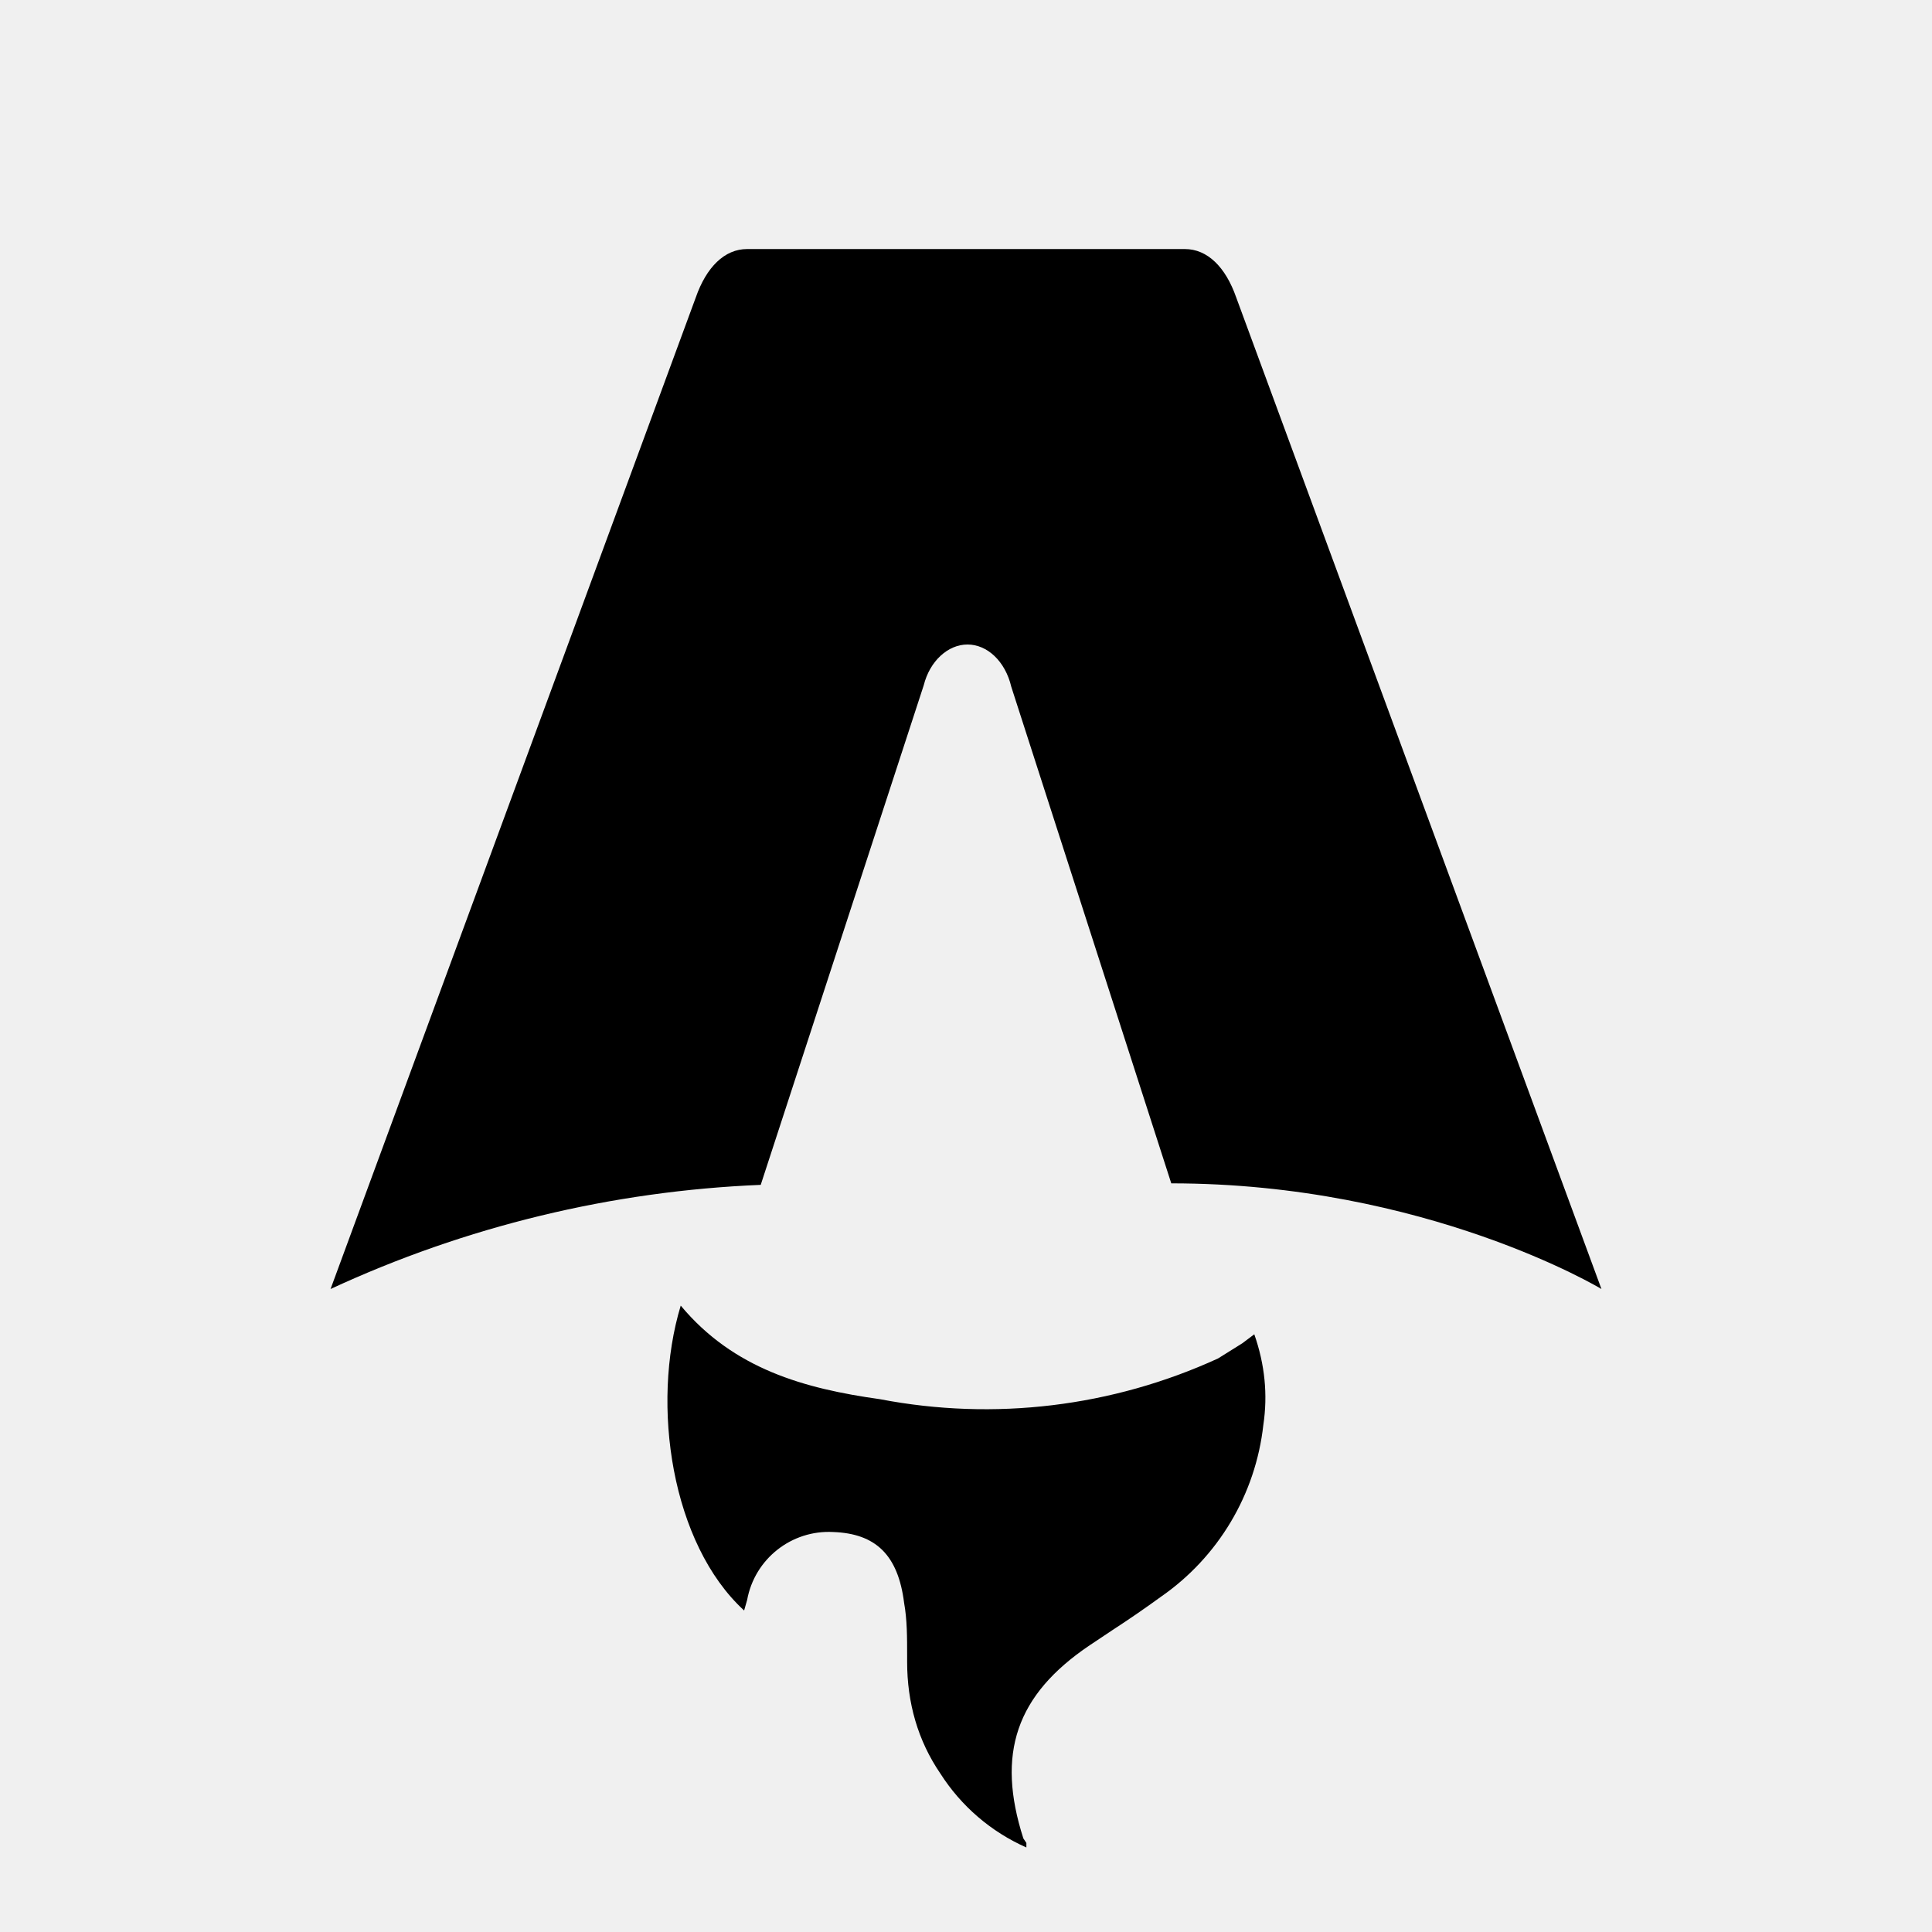
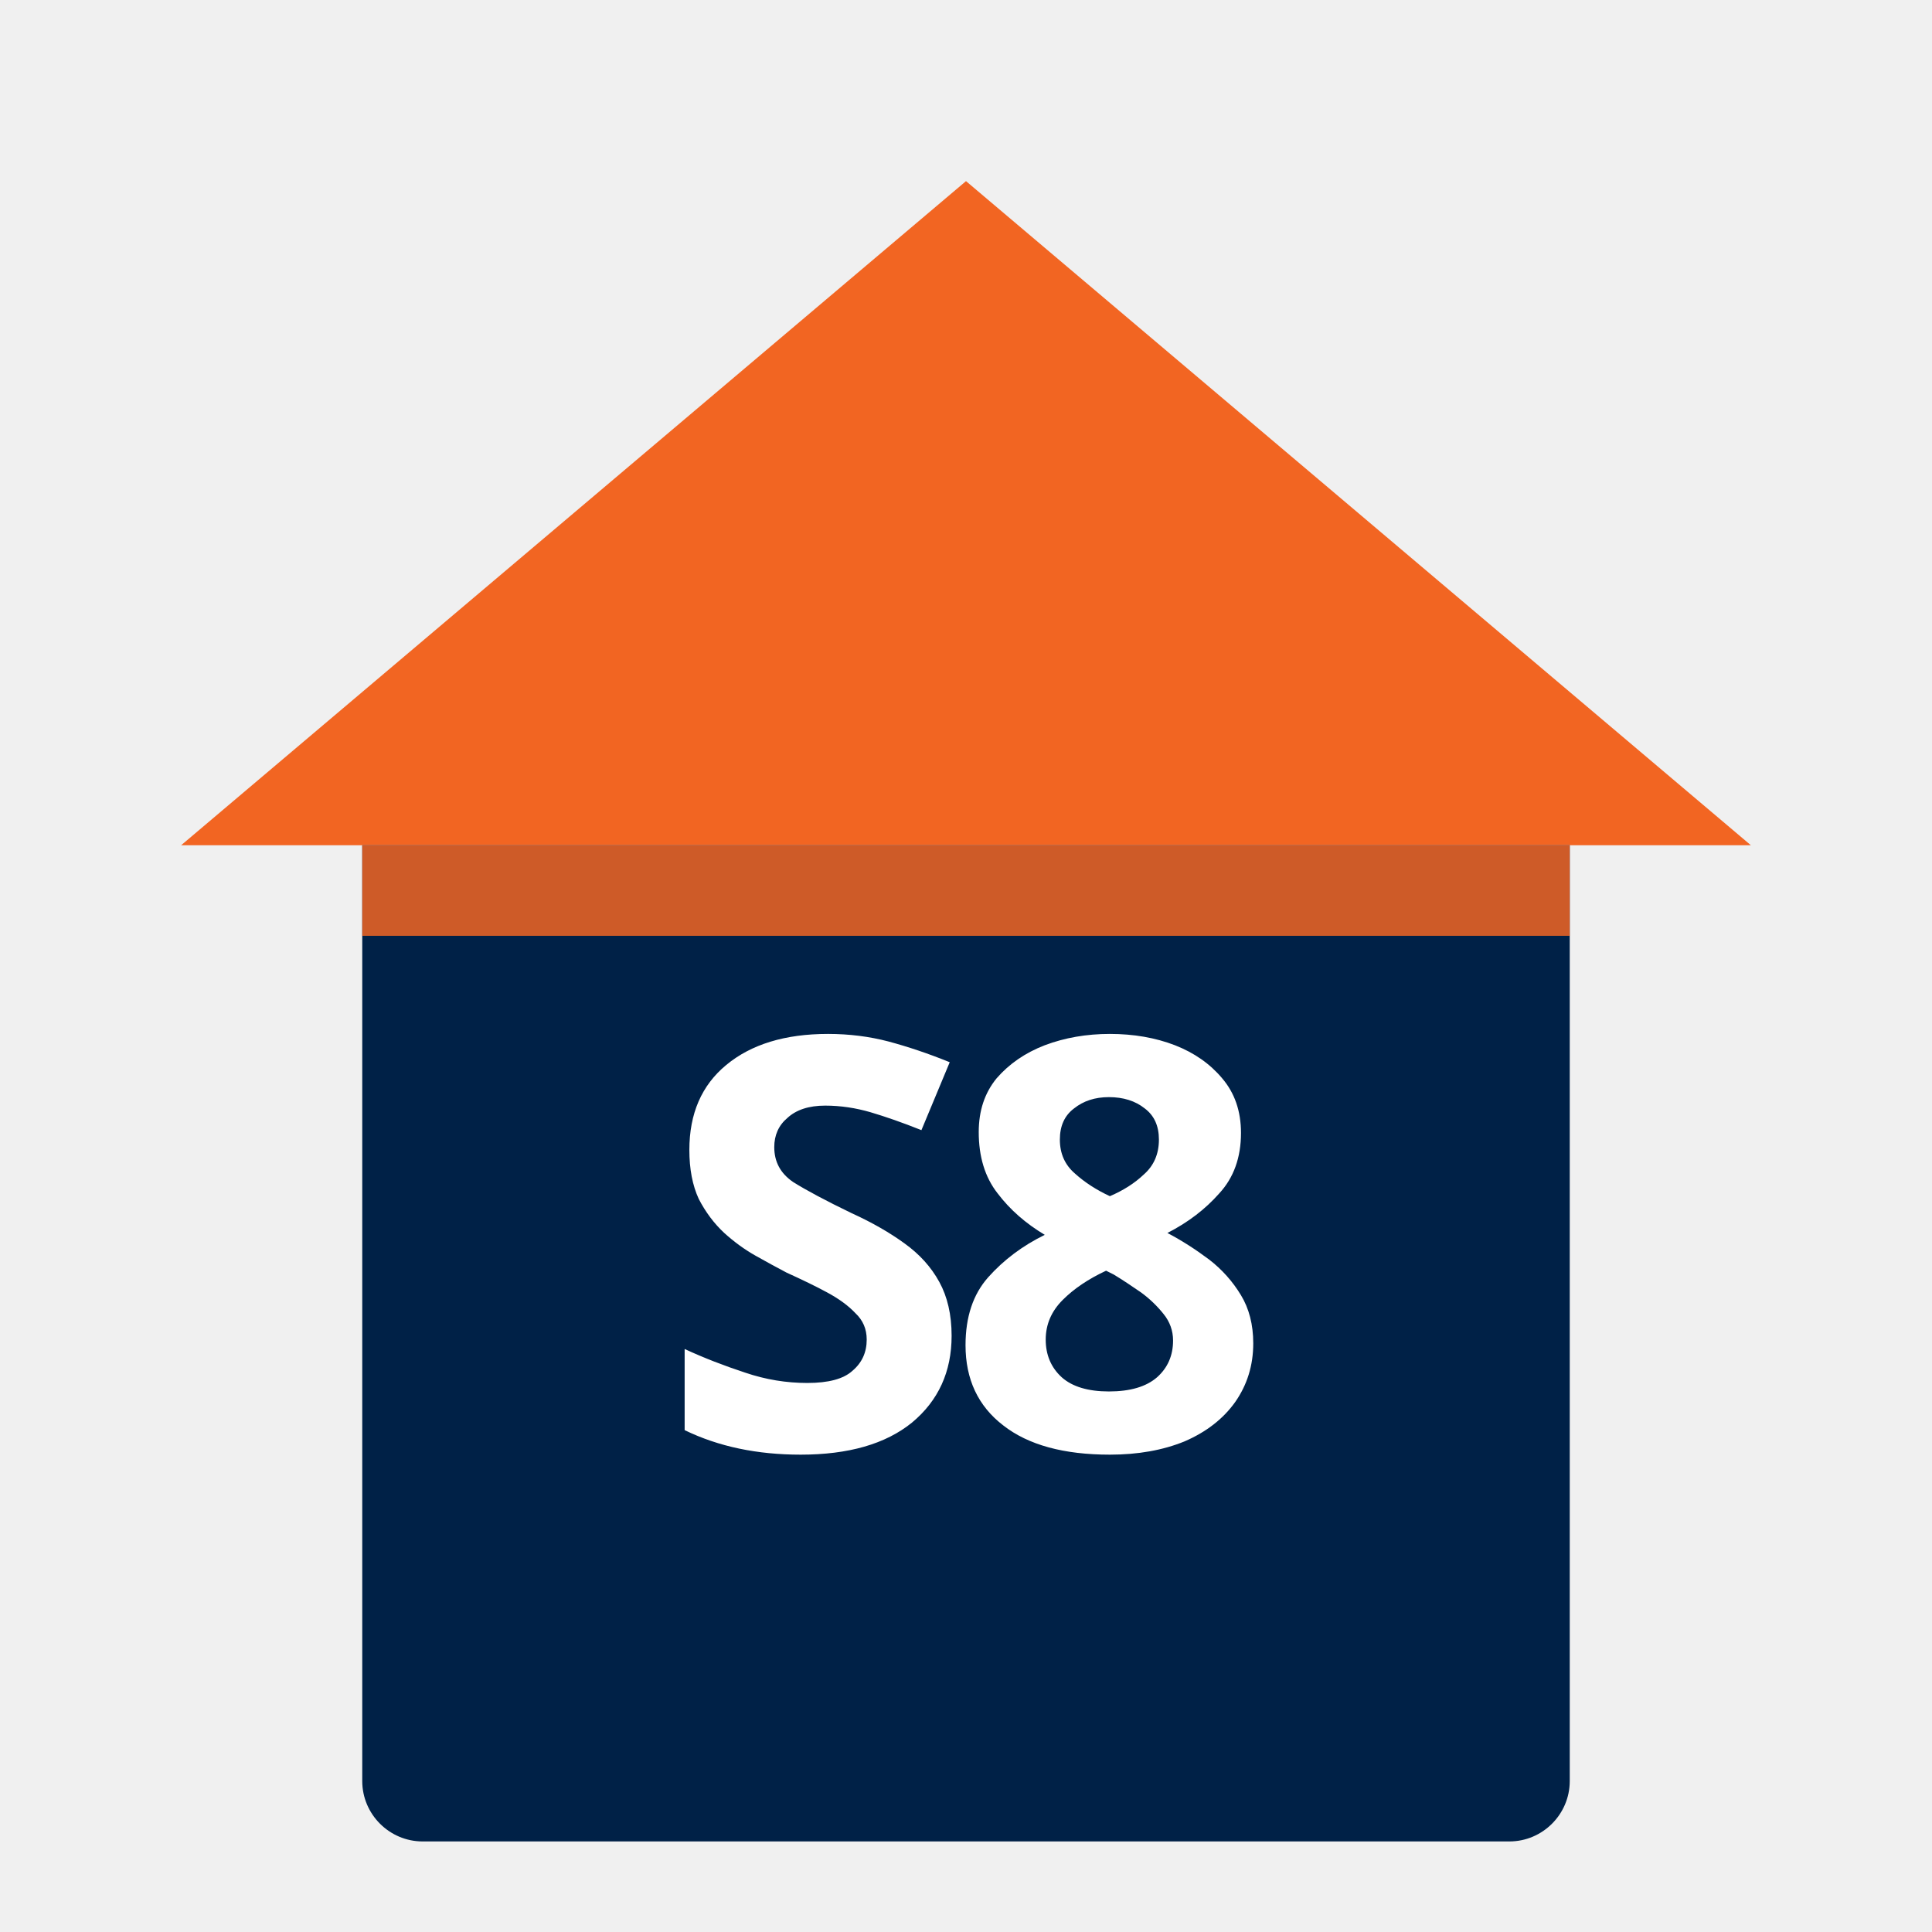
- <svg xmlns="http://www.w3.org/2000/svg" fill="none" viewBox="0 0 128 128">
-   <path d="M50.4 78.5a75.1 75.1 0 0 0-28.5 6.9l24.2-65.7c.7-2 1.9-3.2 3.4-3.2h29c1.5 0 2.7 1.2 3.4 3.2l24.2 65.7s-11.6-7-28.5-7L67 45.5c-.4-1.7-1.6-2.8-2.9-2.8-1.3 0-2.5 1.1-2.9 2.7L50.4 78.5Zm-1.1 28.2Zm-4.2-20.2c-2 6.6-.6 15.8 4.2 20.2a17.5 17.5 0 0 1 .2-.7 5.5 5.5 0 0 1 5.7-4.5c2.8.1 4.3 1.5 4.7 4.7.2 1.1.2 2.3.2 3.5v.4c0 2.7.7 5.2 2.2 7.4a13 13 0 0 0 5.7 4.9v-.3l-.2-.3c-1.8-5.6-.5-9.5 4.4-12.8l1.5-1a73 73 0 0 0 3.2-2.2 16 16 0 0 0 6.8-11.4c.3-2 .1-4-.6-6l-.8.6-1.6 1a37 37 0 0 1-22.4 2.7c-5-.7-9.7-2-13.2-6.2Z" />
-   <style>
-         path { fill: #000; }
-         @media (prefers-color-scheme: dark) {
-             path { fill: #FFF; }
-         }
-     </style>
+ <svg xmlns="http://www.w3.org/2000/svg" viewBox="0 0 32 32" fill="none">
+   <path d="M16 3 3 14h26L16 3Z" fill="#f26522" />
+   <path d="M6 14h20v15.5c0 .55-.45 1-1 1H7c-.55 0-1-.45-1-1V14Z" fill="#002147" />
+   <path d="M6 14h20v1.5H6V14Z" fill="#f26522" opacity=".85" />
+   <text x="16" y="24" text-anchor="middle" fill="#fff" font-family="system-ui,sans-serif" font-size="9.5" font-weight="700" letter-spacing="-0.05em">S8</text>
</svg>
